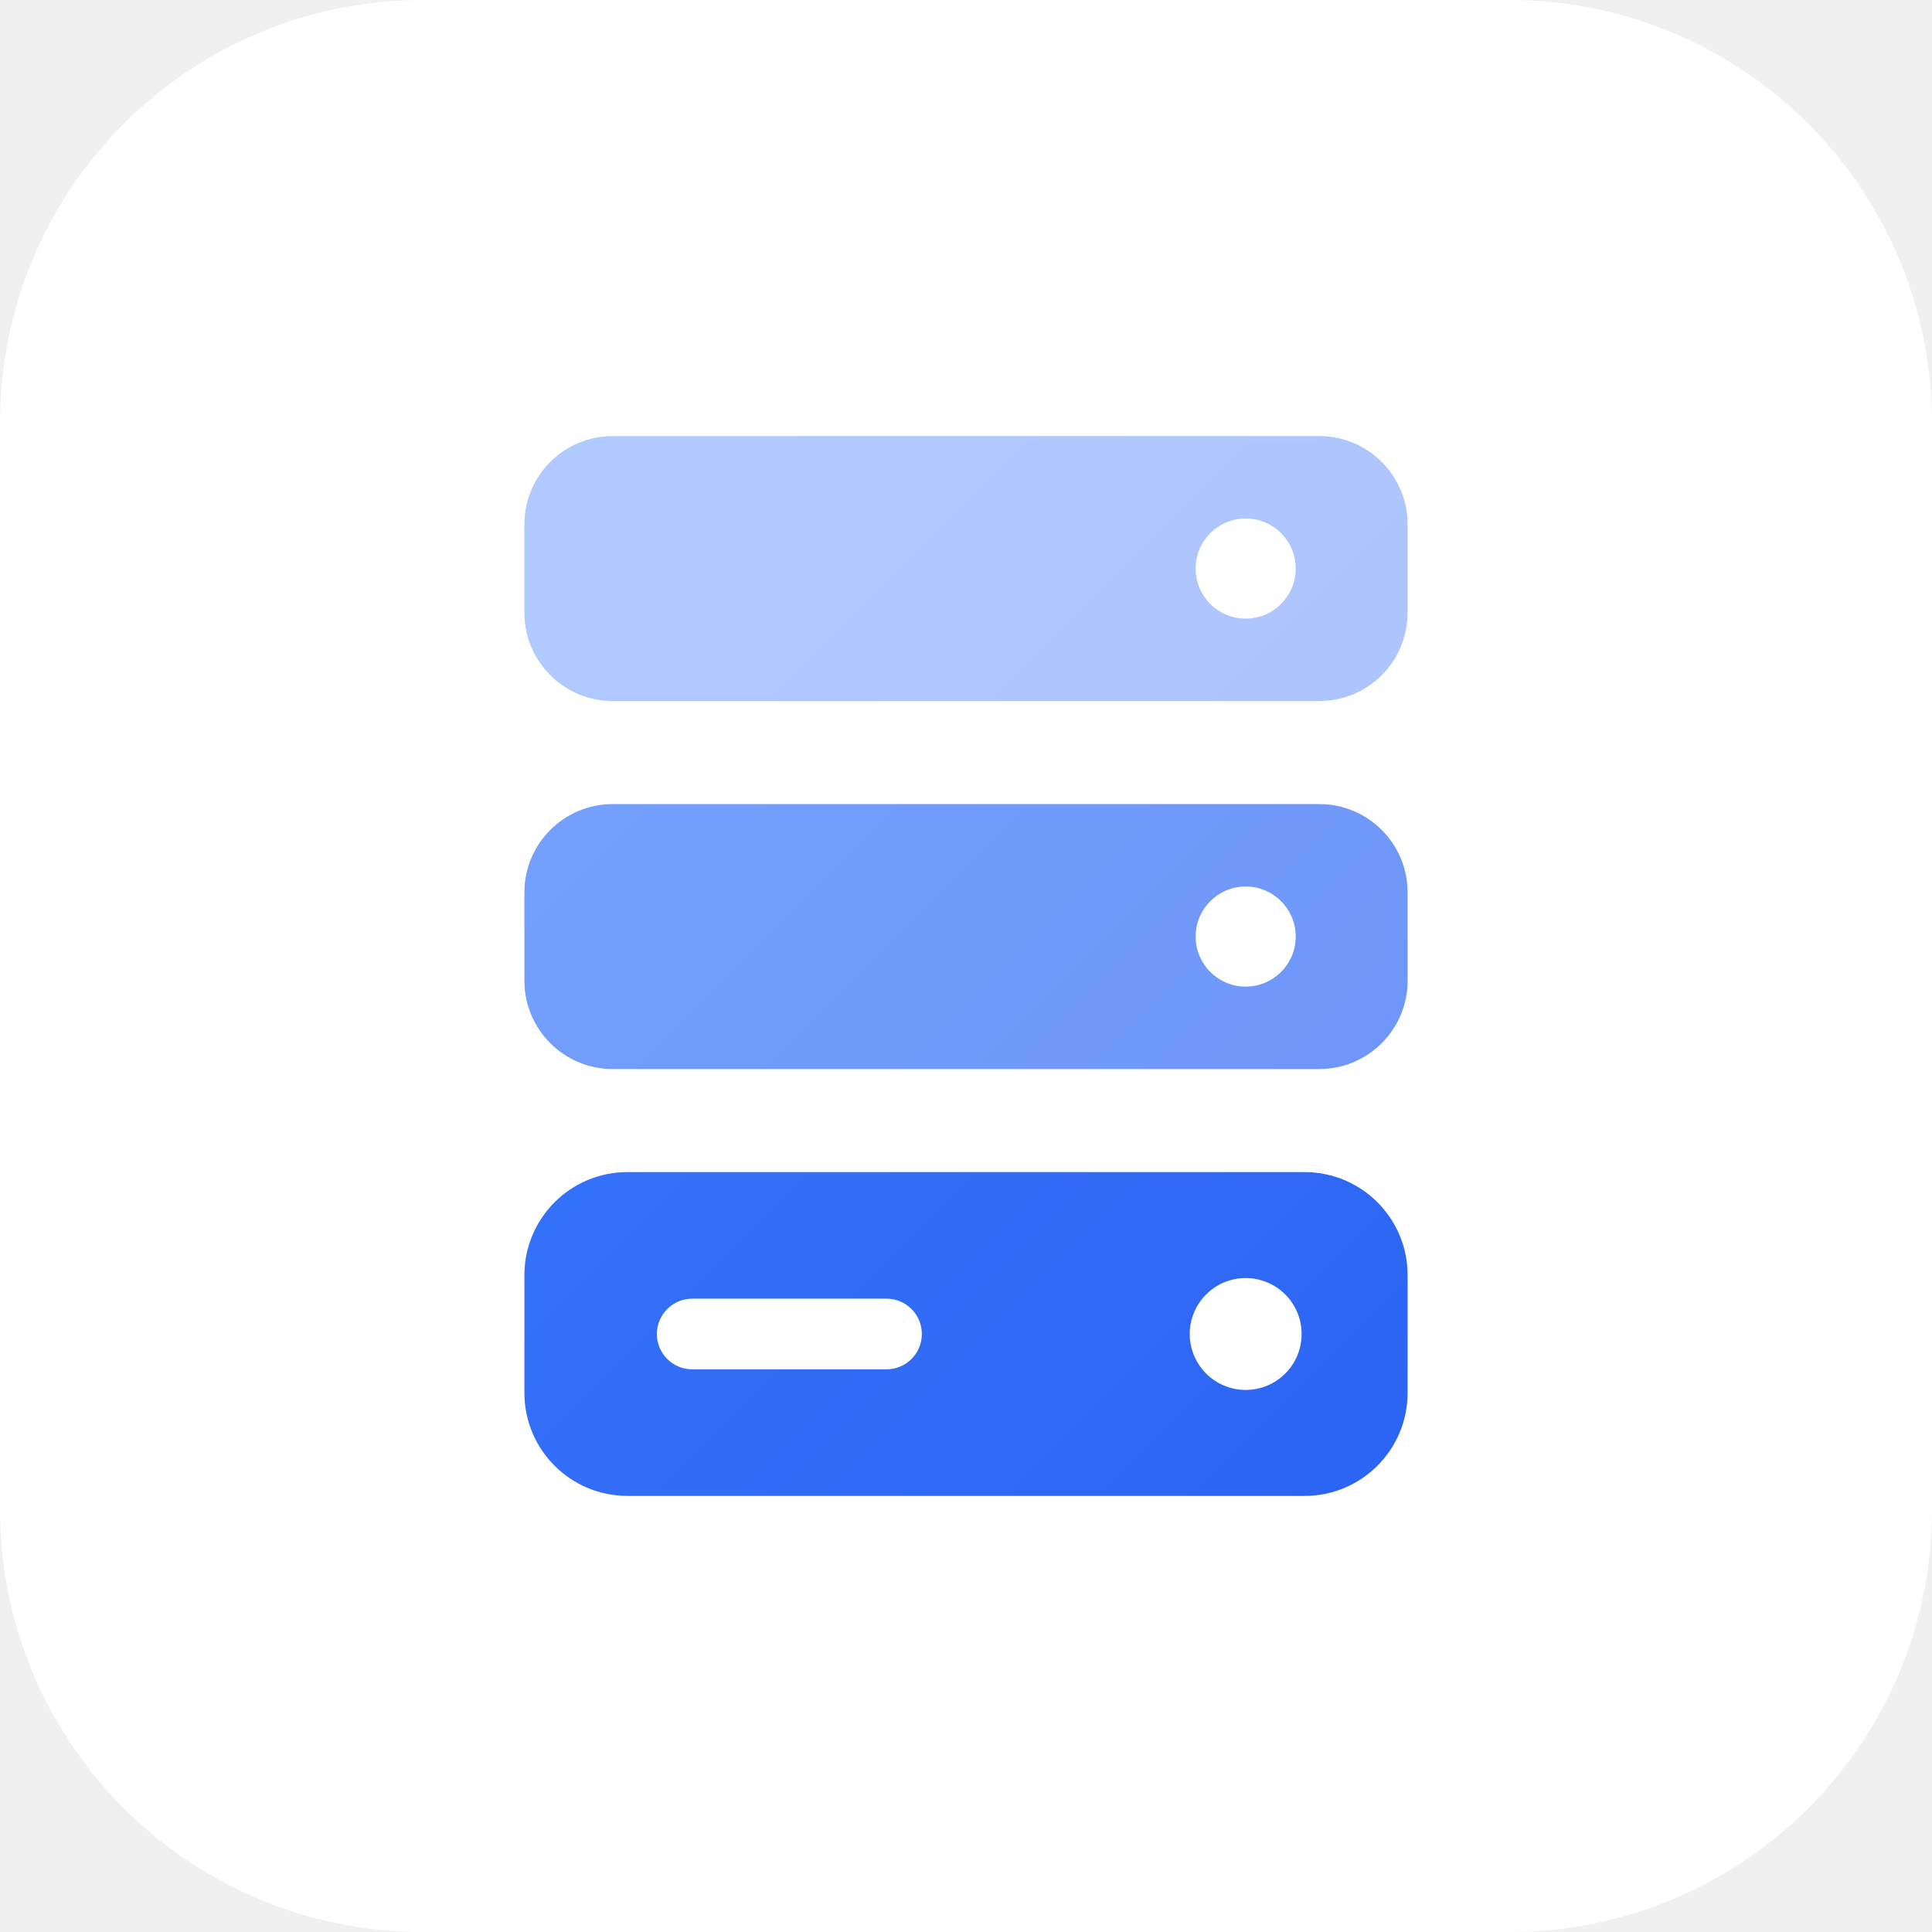
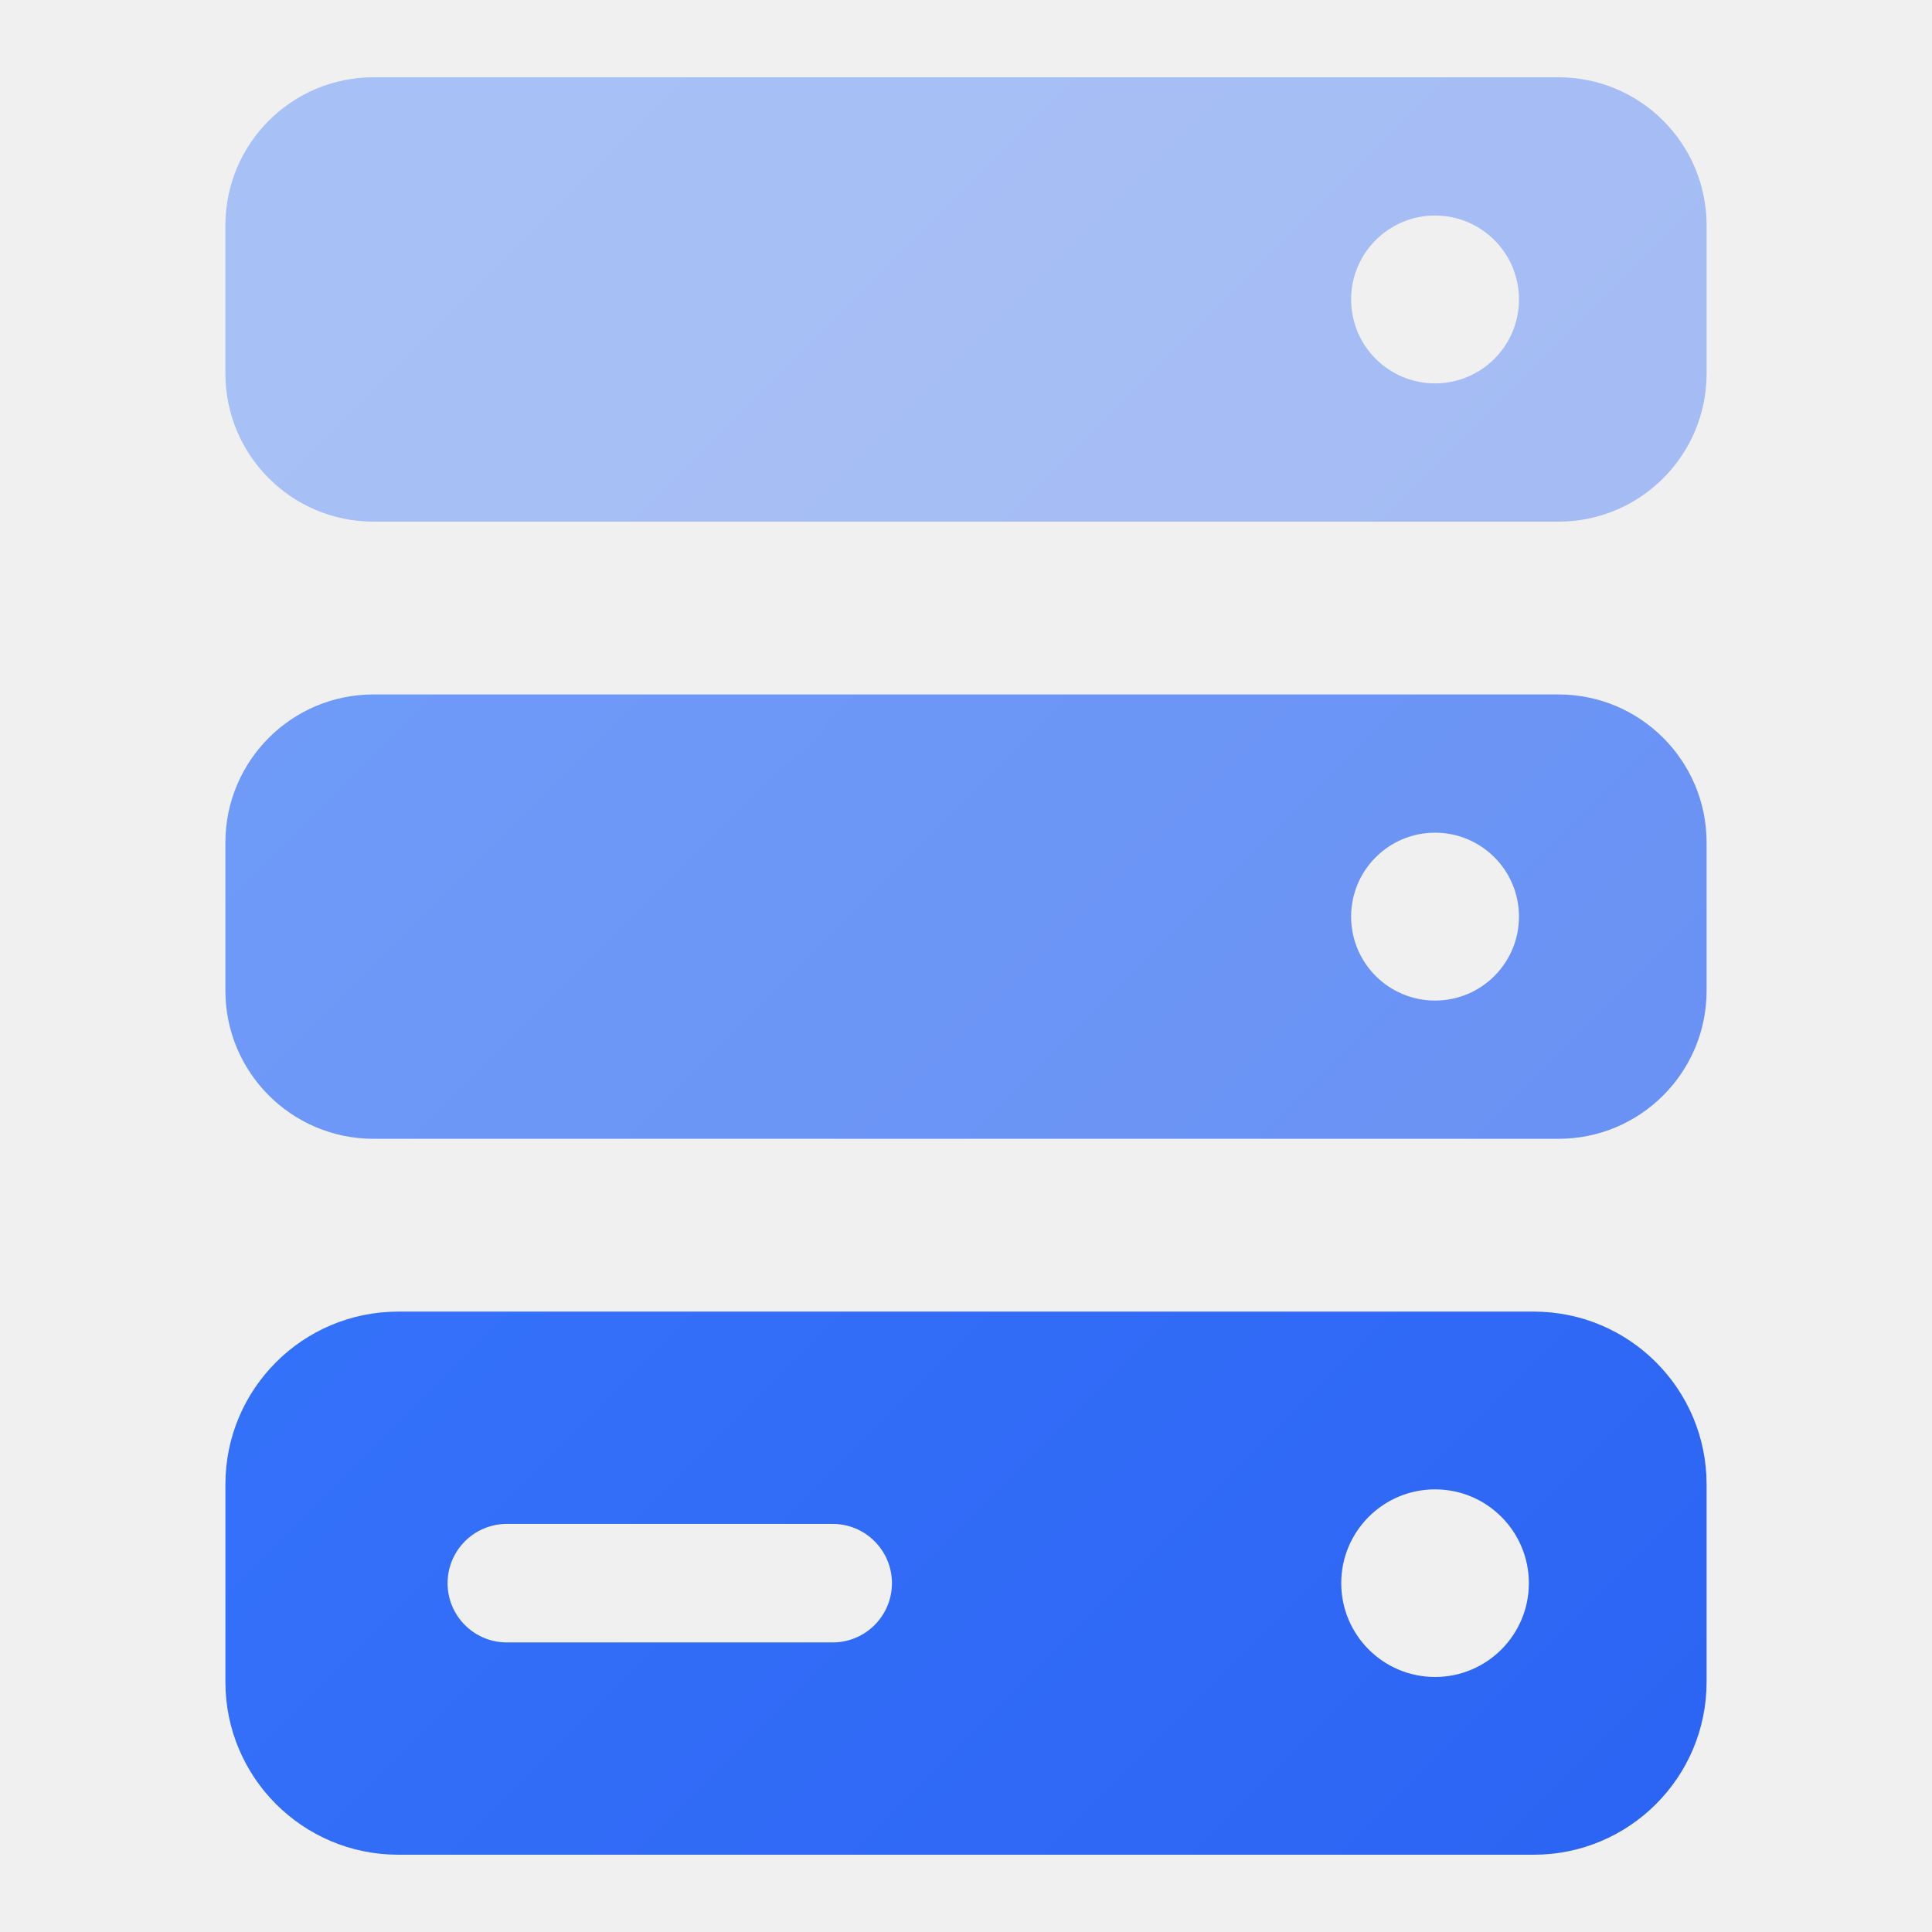
<svg xmlns="http://www.w3.org/2000/svg" viewBox="0 0 64 64">
-   <rect width="64" height="64" rx="14" fill="#fff" />
-   <svg x="11.52" y="11.52" width="40.96" height="40.96" viewBox="11 11 42 42">
-     <defs>
-       <linearGradient id="g" x1="14" y1="14" x2="50" y2="50" gradientUnits="userSpaceOnUse">
-         <stop offset="0" stop-color="#3b7bff" />
-         <stop offset="1" stop-color="#2b63f2" />
-       </linearGradient>
-     </defs>
-     <path d="M20 14H44A3 3 0 0 1 47 17V20A3 3 0 0 1 44 23H20A3 3 0 0 1 17 20V17A3 3 0 0 1 20 14ZM39.8 18.5A1.7 1.7 0 1 0 43.2 18.5A1.7 1.7 0 1 0 39.8 18.5Z" fill="url(#g)" fill-opacity="0.4" fill-rule="evenodd" />
-     <path d="M20 26.5H44A3 3 0 0 1 47 29.5V32.5A3 3 0 0 1 44 35.5H20A3 3 0 0 1 17 32.5V29.5A3 3 0 0 1 20 26.5ZM39.8 31A1.7 1.7 0 1 0 43.2 31A1.7 1.7 0 1 0 39.8 31Z" fill="url(#g)" fill-opacity="0.7" fill-rule="evenodd" />
-     <path d="M20.5 39H43.5A3.5 3.5 0 0 1 47 42.5V46.5A3.5 3.5 0 0 1 43.5 50H20.5A3.5 3.5 0 0 1 17 46.5V42.5A3.5 3.5 0 0 1 20.5 39ZM39.6 44.5A1.9 1.9 0 1 0 43.4 44.5A1.9 1.9 0 1 0 39.6 44.5ZM22.7 43.3H29.3A1.2 1.2 0 0 1 30.5 44.5V44.5A1.2 1.2 0 0 1 29.3 45.7H22.7A1.2 1.2 0 0 1 21.5 44.5V44.5A1.2 1.2 0 0 1 22.7 43.3Z" fill="url(#g)" fill-rule="evenodd" />
-   </svg>
+   <style>.d{display:none}@media (prefers-color-scheme:dark){.l{display:none}.d{display:inline}}</style>
+   <g class="l">
+     <svg x="2.56" y="2.56" width="58.88" height="58.88" viewBox="14 14 36 36">
+       <defs>
+         <linearGradient id="lg" x1="14" y1="14" x2="50" y2="50" gradientUnits="userSpaceOnUse">
+           <stop offset="0" stop-color="#3b7bff" />
+           <stop offset="1" stop-color="#2b63f2" />
+         </linearGradient>
+       </defs>
+       <path d="M20 14H44A3 3 0 0 1 47 17V20A3 3 0 0 1 44 23H20A3 3 0 0 1 17 20V17A3 3 0 0 1 20 14ZM39.8 18.5A1.7 1.7 0 1 0 43.2 18.5A1.7 1.7 0 1 0 39.8 18.5Z" fill="url(#lg)" fill-opacity="0.4" fill-rule="evenodd" />
+       <path d="M20 26.5H44A3 3 0 0 1 47 29.5V32.5A3 3 0 0 1 44 35.5H20A3 3 0 0 1 17 32.5V29.5A3 3 0 0 1 20 26.5ZM39.8 31A1.7 1.7 0 1 0 43.2 31A1.7 1.7 0 1 0 39.8 31Z" fill="url(#lg)" fill-opacity="0.7" fill-rule="evenodd" />
+       <path d="M20.5 39H43.5A3.5 3.5 0 0 1 47 42.5V46.5A3.5 3.5 0 0 1 43.5 50H20.5A3.5 3.5 0 0 1 17 46.5V42.5A3.5 3.5 0 0 1 20.5 39ZM39.6 44.5A1.9 1.9 0 1 0 43.4 44.5A1.9 1.9 0 1 0 39.6 44.5ZM22.7 43.3H29.3A1.2 1.2 0 0 1 30.5 44.5V44.5A1.2 1.2 0 0 1 29.3 45.7H22.7A1.2 1.2 0 0 1 21.5 44.5V44.5A1.2 1.2 0 0 1 22.7 43.3Z" fill="url(#lg)" fill-rule="evenodd" />
+     </svg>
+   </g>
+   <g class="d">
+     <svg x="2.56" y="2.56" width="58.88" height="58.88" viewBox="14 14 36 36">
+       <defs>
+         <linearGradient id="dg" x1="14" y1="14" x2="50" y2="50" gradientUnits="userSpaceOnUse">
+           <stop offset="0" stop-color="#76a3ff" />
+           <stop offset="1" stop-color="#3b7bff" />
+         </linearGradient>
+       </defs>
+       <path d="M20 14H44A3 3 0 0 1 47 17V20A3 3 0 0 1 44 23H20A3 3 0 0 1 17 20V17A3 3 0 0 1 20 14ZM39.8 18.5A1.7 1.7 0 1 0 43.2 18.5A1.7 1.7 0 1 0 39.8 18.5Z" fill="url(#dg)" fill-opacity="0.61" fill-rule="evenodd" />
+       <path d="M20 26.5H44A3 3 0 0 1 47 29.5V32.5A3 3 0 0 1 44 35.5H20A3 3 0 0 1 17 32.5V29.5A3 3 0 0 1 20 26.5ZM39.8 31A1.7 1.7 0 1 0 43.2 31A1.7 1.7 0 1 0 39.8 31Z" fill="url(#dg)" fill-opacity="0.8" fill-rule="evenodd" />
+       <path d="M20.5 39H43.5A3.5 3.5 0 0 1 47 42.5V46.5A3.5 3.5 0 0 1 43.5 50H20.5A3.5 3.5 0 0 1 17 46.5V42.5A3.5 3.5 0 0 1 20.5 39ZM39.6 44.5A1.9 1.9 0 1 0 43.4 44.5A1.9 1.9 0 1 0 39.6 44.5ZM22.7 43.3H29.3A1.2 1.2 0 0 1 30.5 44.5V44.5A1.2 1.2 0 0 1 29.3 45.7H22.7A1.2 1.2 0 0 1 21.5 44.5V44.5A1.2 1.2 0 0 1 22.7 43.3Z" fill="url(#dg)" fill-rule="evenodd" />
+     </svg>
+   </g>
</svg>
